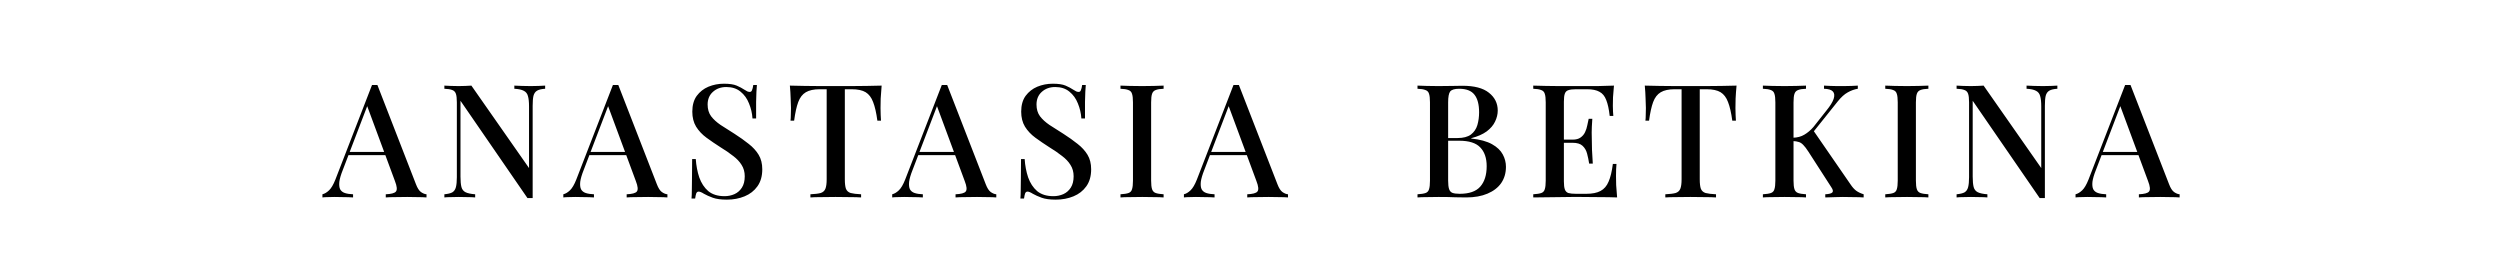
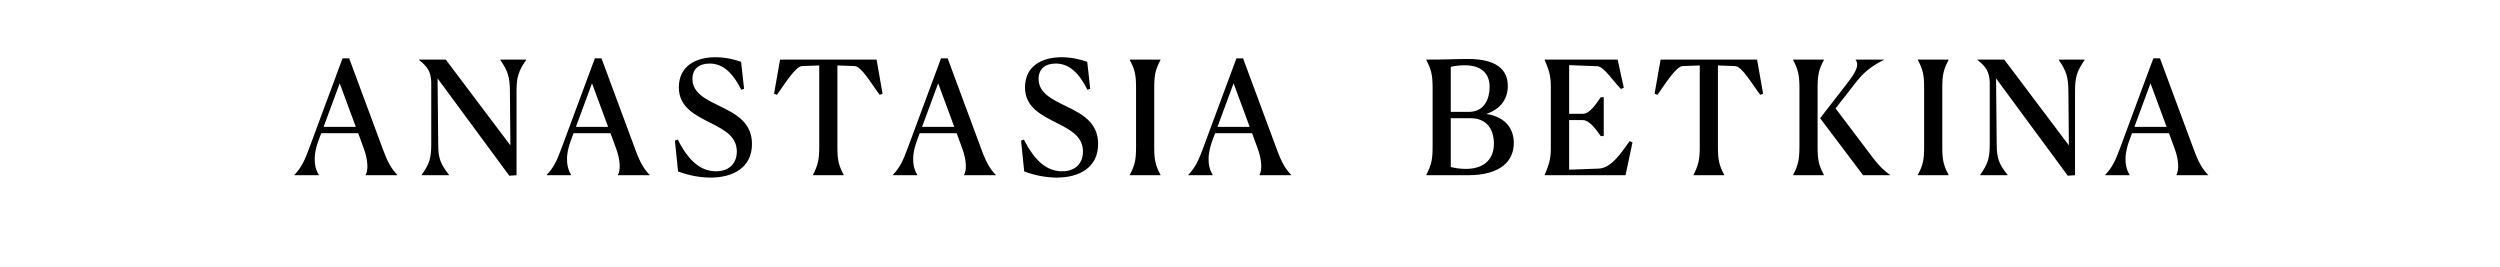
<svg xmlns="http://www.w3.org/2000/svg" width="1013" height="108" viewBox="0 0 1013 108" fill="none">
-   <path d="M152.92 34.432L168.536 74.624C169.133 76.203 169.816 77.269 170.584 77.824C171.394 78.379 172.141 78.677 172.824 78.72V80C171.8 79.915 170.584 79.872 169.176 79.872C167.81 79.829 166.424 79.808 165.016 79.808C163.224 79.808 161.56 79.829 160.024 79.872C158.488 79.872 157.25 79.915 156.312 80V78.72C158.488 78.635 159.853 78.272 160.408 77.632C161.005 76.949 160.877 75.52 160.024 73.344L148.504 42.24L149.528 41.088L138.904 68.864C138.136 70.784 137.666 72.384 137.496 73.664C137.368 74.944 137.474 75.947 137.816 76.672C138.2 77.397 138.84 77.909 139.736 78.208C140.632 78.507 141.741 78.677 143.064 78.72V80C141.784 79.915 140.482 79.872 139.16 79.872C137.88 79.829 136.664 79.808 135.512 79.808C134.488 79.808 133.57 79.829 132.76 79.872C131.992 79.872 131.288 79.915 130.648 80V78.72C131.544 78.507 132.44 77.973 133.336 77.12C134.232 76.267 135.085 74.816 135.896 72.768L150.744 34.432C151.085 34.432 151.448 34.432 151.832 34.432C152.216 34.432 152.578 34.432 152.92 34.432ZM159.64 61.568V62.848H140.568L141.208 61.568H159.64ZM220.892 34.688V35.968C219.441 36.053 218.353 36.309 217.628 36.736C216.903 37.163 216.412 37.867 216.156 38.848C215.943 39.787 215.836 41.131 215.836 42.88V80.256C215.495 80.256 215.153 80.256 214.812 80.256C214.471 80.256 214.108 80.256 213.724 80.256L186.588 40.832V71.552C186.588 73.344 186.716 74.752 186.972 75.776C187.228 76.757 187.783 77.461 188.636 77.888C189.489 78.315 190.791 78.592 192.54 78.72V80C191.729 79.915 190.684 79.872 189.404 79.872C188.167 79.829 186.993 79.808 185.884 79.808C184.817 79.808 183.751 79.829 182.684 79.872C181.617 79.872 180.743 79.915 180.06 80V78.72C181.468 78.592 182.535 78.336 183.26 77.952C183.985 77.525 184.476 76.821 184.732 75.84C184.988 74.859 185.116 73.515 185.116 71.808V41.472C185.116 39.893 184.988 38.741 184.732 38.016C184.476 37.248 183.985 36.736 183.26 36.48C182.535 36.181 181.468 36.011 180.06 35.968V34.688C180.743 34.731 181.617 34.773 182.684 34.816C183.751 34.859 184.817 34.88 185.884 34.88C186.823 34.88 187.74 34.859 188.636 34.816C189.532 34.773 190.321 34.731 191.004 34.688L214.364 68.096V43.136C214.364 41.301 214.215 39.893 213.916 38.912C213.66 37.931 213.105 37.227 212.252 36.8C211.399 36.331 210.119 36.053 208.412 35.968V34.688C209.18 34.731 210.204 34.773 211.484 34.816C212.764 34.859 213.959 34.88 215.068 34.88C216.135 34.88 217.201 34.859 218.268 34.816C219.335 34.773 220.209 34.731 220.892 34.688ZM250.532 34.432L266.148 74.624C266.745 76.203 267.428 77.269 268.196 77.824C269.007 78.379 269.753 78.677 270.436 78.72V80C269.412 79.915 268.196 79.872 266.788 79.872C265.423 79.829 264.036 79.808 262.628 79.808C260.836 79.808 259.172 79.829 257.636 79.872C256.1 79.872 254.863 79.915 253.924 80V78.72C256.1 78.635 257.465 78.272 258.02 77.632C258.617 76.949 258.489 75.52 257.636 73.344L246.116 42.24L247.14 41.088L236.516 68.864C235.748 70.784 235.279 72.384 235.108 73.664C234.98 74.944 235.087 75.947 235.428 76.672C235.812 77.397 236.452 77.909 237.348 78.208C238.244 78.507 239.353 78.677 240.676 78.72V80C239.396 79.915 238.095 79.872 236.772 79.872C235.492 79.829 234.276 79.808 233.124 79.808C232.1 79.808 231.183 79.829 230.372 79.872C229.604 79.872 228.9 79.915 228.26 80V78.72C229.156 78.507 230.052 77.973 230.948 77.12C231.844 76.267 232.697 74.816 233.508 72.768L248.356 34.432C248.697 34.432 249.06 34.432 249.444 34.432C249.828 34.432 250.191 34.432 250.532 34.432ZM257.252 61.568V62.848H238.18L238.82 61.568H257.252ZM293.322 33.92C295.584 33.92 297.312 34.176 298.506 34.688C299.701 35.2 300.746 35.755 301.642 36.352C302.154 36.651 302.56 36.885 302.858 37.056C303.2 37.184 303.52 37.248 303.818 37.248C304.245 37.248 304.544 37.013 304.714 36.544C304.928 36.075 305.098 35.371 305.226 34.432H306.698C306.656 35.2 306.592 36.117 306.506 37.184C306.464 38.208 306.421 39.573 306.378 41.28C306.378 42.987 306.378 45.227 306.378 48H304.906C304.778 45.909 304.309 43.883 303.498 41.92C302.73 39.957 301.578 38.357 300.042 37.12C298.549 35.883 296.629 35.264 294.282 35.264C292.106 35.264 290.293 35.925 288.842 37.248C287.434 38.528 286.73 40.235 286.73 42.368C286.73 44.245 287.2 45.824 288.138 47.104C289.077 48.341 290.357 49.515 291.978 50.624C293.642 51.691 295.52 52.885 297.61 54.208C299.744 55.573 301.664 56.939 303.37 58.304C305.077 59.627 306.421 61.099 307.402 62.72C308.384 64.341 308.874 66.304 308.874 68.608C308.874 71.381 308.213 73.685 306.89 75.52C305.61 77.312 303.882 78.656 301.706 79.552C299.53 80.448 297.141 80.896 294.538 80.896C292.149 80.896 290.25 80.64 288.842 80.128C287.434 79.616 286.24 79.083 285.258 78.528C284.32 77.931 283.594 77.632 283.082 77.632C282.656 77.632 282.336 77.867 282.122 78.336C281.952 78.805 281.802 79.509 281.674 80.448H280.202C280.288 79.509 280.33 78.421 280.33 77.184C280.373 75.904 280.394 74.24 280.394 72.192C280.437 70.144 280.458 67.563 280.458 64.448H281.93C282.101 67.093 282.57 69.568 283.338 71.872C284.149 74.176 285.365 76.032 286.986 77.44C288.65 78.805 290.848 79.488 293.578 79.488C295.029 79.488 296.373 79.211 297.61 78.656C298.848 78.101 299.85 77.227 300.618 76.032C301.386 74.837 301.77 73.301 301.77 71.424C301.77 69.675 301.344 68.139 300.49 66.816C299.68 65.493 298.528 64.277 297.034 63.168C295.584 62.016 293.877 60.843 291.914 59.648C289.909 58.368 288.032 57.088 286.282 55.808C284.533 54.528 283.125 53.035 282.058 51.328C281.034 49.621 280.522 47.595 280.522 45.248C280.522 42.645 281.12 40.512 282.314 38.848C283.552 37.184 285.13 35.947 287.05 35.136C289.013 34.325 291.104 33.92 293.322 33.92ZM357.239 34.688C357.068 36.48 356.94 38.229 356.855 39.936C356.812 41.6 356.791 42.88 356.791 43.776C356.791 44.757 356.812 45.696 356.855 46.592C356.897 47.488 356.94 48.256 356.983 48.896H355.511C355.084 45.696 354.508 43.179 353.783 41.344C353.1 39.509 352.097 38.187 350.775 37.376C349.452 36.565 347.553 36.16 345.079 36.16H342.327V72.64C342.327 74.347 342.476 75.627 342.775 76.48C343.116 77.333 343.756 77.909 344.695 78.208C345.676 78.464 347.084 78.635 348.919 78.72V80C347.724 79.915 346.188 79.872 344.311 79.872C342.433 79.829 340.513 79.808 338.551 79.808C336.503 79.808 334.561 79.829 332.727 79.872C330.935 79.872 329.484 79.915 328.375 80V78.72C330.209 78.635 331.596 78.464 332.535 78.208C333.473 77.909 334.113 77.333 334.455 76.48C334.796 75.627 334.967 74.347 334.967 72.64V36.16H332.151C329.761 36.16 327.884 36.565 326.519 37.376C325.153 38.187 324.129 39.509 323.447 41.344C322.764 43.179 322.209 45.696 321.783 48.896H320.311C320.396 48.256 320.439 47.488 320.439 46.592C320.481 45.696 320.503 44.757 320.503 43.776C320.503 42.88 320.46 41.6 320.375 39.936C320.332 38.229 320.225 36.48 320.055 34.688C321.889 34.731 323.895 34.773 326.071 34.816C328.247 34.859 330.444 34.88 332.663 34.88C334.881 34.88 336.887 34.88 338.679 34.88C340.471 34.88 342.455 34.88 344.631 34.88C346.807 34.88 349.004 34.859 351.223 34.816C353.441 34.773 355.447 34.731 357.239 34.688ZM383.795 34.432L399.411 74.624C400.008 76.203 400.691 77.269 401.459 77.824C402.269 78.379 403.016 78.677 403.699 78.72V80C402.675 79.915 401.459 79.872 400.051 79.872C398.685 79.829 397.299 79.808 395.891 79.808C394.099 79.808 392.435 79.829 390.899 79.872C389.363 79.872 388.125 79.915 387.187 80V78.72C389.363 78.635 390.728 78.272 391.283 77.632C391.88 76.949 391.752 75.52 390.899 73.344L379.379 42.24L380.403 41.088L369.779 68.864C369.011 70.784 368.541 72.384 368.371 73.664C368.243 74.944 368.349 75.947 368.691 76.672C369.075 77.397 369.715 77.909 370.611 78.208C371.507 78.507 372.616 78.677 373.939 78.72V80C372.659 79.915 371.357 79.872 370.035 79.872C368.755 79.829 367.539 79.808 366.387 79.808C365.363 79.808 364.445 79.829 363.635 79.872C362.867 79.872 362.163 79.915 361.523 80V78.72C362.419 78.507 363.315 77.973 364.211 77.12C365.107 76.267 365.96 74.816 366.771 72.768L381.619 34.432C381.96 34.432 382.323 34.432 382.707 34.432C383.091 34.432 383.453 34.432 383.795 34.432ZM390.515 61.568V62.848H371.443L372.083 61.568H390.515ZM426.585 33.92C428.846 33.92 430.574 34.176 431.769 34.688C432.964 35.2 434.009 35.755 434.905 36.352C435.417 36.651 435.822 36.885 436.121 37.056C436.462 37.184 436.782 37.248 437.081 37.248C437.508 37.248 437.806 37.013 437.977 36.544C438.19 36.075 438.361 35.371 438.489 34.432H439.961C439.918 35.2 439.854 36.117 439.769 37.184C439.726 38.208 439.684 39.573 439.641 41.28C439.641 42.987 439.641 45.227 439.641 48H438.169C438.041 45.909 437.572 43.883 436.761 41.92C435.993 39.957 434.841 38.357 433.305 37.12C431.812 35.883 429.892 35.264 427.545 35.264C425.369 35.264 423.556 35.925 422.105 37.248C420.697 38.528 419.993 40.235 419.993 42.368C419.993 44.245 420.462 45.824 421.401 47.104C422.34 48.341 423.62 49.515 425.241 50.624C426.905 51.691 428.782 52.885 430.873 54.208C433.006 55.573 434.926 56.939 436.633 58.304C438.34 59.627 439.684 61.099 440.665 62.72C441.646 64.341 442.137 66.304 442.137 68.608C442.137 71.381 441.476 73.685 440.153 75.52C438.873 77.312 437.145 78.656 434.969 79.552C432.793 80.448 430.404 80.896 427.801 80.896C425.412 80.896 423.513 80.64 422.105 80.128C420.697 79.616 419.502 79.083 418.521 78.528C417.582 77.931 416.857 77.632 416.345 77.632C415.918 77.632 415.598 77.867 415.385 78.336C415.214 78.805 415.065 79.509 414.937 80.448H413.465C413.55 79.509 413.593 78.421 413.593 77.184C413.636 75.904 413.657 74.24 413.657 72.192C413.7 70.144 413.721 67.563 413.721 64.448H415.193C415.364 67.093 415.833 69.568 416.601 71.872C417.412 74.176 418.628 76.032 420.249 77.44C421.913 78.805 424.11 79.488 426.841 79.488C428.292 79.488 429.636 79.211 430.873 78.656C432.11 78.101 433.113 77.227 433.881 76.032C434.649 74.837 435.033 73.301 435.033 71.424C435.033 69.675 434.606 68.139 433.753 66.816C432.942 65.493 431.79 64.277 430.297 63.168C428.846 62.016 427.14 60.843 425.177 59.648C423.172 58.368 421.294 57.088 419.545 55.808C417.796 54.528 416.388 53.035 415.321 51.328C414.297 49.621 413.785 47.595 413.785 45.248C413.785 42.645 414.382 40.512 415.577 38.848C416.814 37.184 418.393 35.947 420.313 35.136C422.276 34.325 424.366 33.92 426.585 33.92ZM471.493 34.688V35.968C470.085 36.011 469.018 36.181 468.293 36.48C467.568 36.736 467.077 37.248 466.821 38.016C466.565 38.741 466.437 39.893 466.437 41.472V73.216C466.437 74.752 466.565 75.904 466.821 76.672C467.077 77.44 467.568 77.952 468.293 78.208C469.018 78.464 470.085 78.635 471.493 78.72V80C470.469 79.915 469.168 79.872 467.589 79.872C466.053 79.829 464.474 79.808 462.853 79.808C461.061 79.808 459.376 79.829 457.797 79.872C456.261 79.872 455.002 79.915 454.021 80V78.72C455.472 78.635 456.56 78.464 457.285 78.208C458.01 77.952 458.48 77.44 458.693 76.672C458.949 75.904 459.077 74.752 459.077 73.216V41.472C459.077 39.893 458.949 38.741 458.693 38.016C458.48 37.248 457.989 36.736 457.221 36.48C456.496 36.181 455.429 36.011 454.021 35.968V34.688C455.002 34.731 456.261 34.773 457.797 34.816C459.376 34.859 461.061 34.88 462.853 34.88C464.474 34.88 466.053 34.859 467.589 34.816C469.168 34.773 470.469 34.731 471.493 34.688ZM501.995 34.432L517.611 74.624C518.208 76.203 518.891 77.269 519.659 77.824C520.469 78.379 521.216 78.677 521.899 78.72V80C520.875 79.915 519.659 79.872 518.251 79.872C516.885 79.829 515.499 79.808 514.091 79.808C512.299 79.808 510.635 79.829 509.099 79.872C507.563 79.872 506.325 79.915 505.387 80V78.72C507.563 78.635 508.928 78.272 509.483 77.632C510.08 76.949 509.952 75.52 509.099 73.344L497.579 42.24L498.603 41.088L487.979 68.864C487.211 70.784 486.741 72.384 486.571 73.664C486.443 74.944 486.549 75.947 486.891 76.672C487.275 77.397 487.915 77.909 488.811 78.208C489.707 78.507 490.816 78.677 492.139 78.72V80C490.859 79.915 489.557 79.872 488.235 79.872C486.955 79.829 485.739 79.808 484.587 79.808C483.563 79.808 482.645 79.829 481.835 79.872C481.067 79.872 480.363 79.915 479.723 80V78.72C480.619 78.507 481.515 77.973 482.411 77.12C483.307 76.267 484.16 74.816 484.971 72.768L499.819 34.432C500.16 34.432 500.523 34.432 500.907 34.432C501.291 34.432 501.653 34.432 501.995 34.432ZM508.715 61.568V62.848H489.643L490.283 61.568H508.715ZM574.371 34.688C575.352 34.731 576.611 34.773 578.147 34.816C579.726 34.859 581.283 34.88 582.819 34.88C584.867 34.88 586.808 34.859 588.643 34.816C590.52 34.773 591.843 34.752 592.611 34.752C597.39 34.752 600.952 35.691 603.299 37.568C605.688 39.445 606.883 41.856 606.883 44.8C606.883 46.293 606.52 47.787 605.795 49.28C605.112 50.731 603.982 52.053 602.403 53.248C600.824 54.4 598.734 55.317 596.131 56V56.128C599.715 56.512 602.531 57.28 604.579 58.432C606.627 59.584 608.078 60.971 608.931 62.592C609.784 64.171 610.211 65.835 610.211 67.584C610.211 70.101 609.571 72.299 608.291 74.176C607.011 76.011 605.155 77.44 602.723 78.464C600.334 79.488 597.454 80 594.083 80C593.144 80 591.715 79.979 589.795 79.936C587.918 79.851 585.635 79.808 582.947 79.808C581.326 79.808 579.726 79.829 578.147 79.872C576.611 79.872 575.352 79.915 574.371 80V78.72C575.822 78.635 576.91 78.464 577.635 78.208C578.36 77.952 578.83 77.44 579.043 76.672C579.299 75.904 579.427 74.752 579.427 73.216V41.472C579.427 39.893 579.299 38.741 579.043 38.016C578.83 37.248 578.339 36.736 577.571 36.48C576.846 36.181 575.779 36.011 574.371 35.968V34.688ZM591.267 35.968C589.432 35.968 588.216 36.331 587.619 37.056C587.064 37.781 586.787 39.253 586.787 41.472V73.216C586.787 74.709 586.915 75.84 587.171 76.608C587.427 77.376 587.875 77.888 588.515 78.144C589.198 78.4 590.179 78.528 591.459 78.528C595.299 78.528 598.072 77.568 599.779 75.648C601.528 73.685 602.403 70.912 602.403 67.328C602.403 64.043 601.528 61.504 599.779 59.712C598.072 57.92 595.235 57.024 591.267 57.024H585.059C585.059 57.024 585.059 56.853 585.059 56.512C585.059 56.128 585.059 55.936 585.059 55.936H590.563C592.91 55.936 594.723 55.467 596.003 54.528C597.283 53.547 598.158 52.267 598.627 50.688C599.096 49.067 599.331 47.339 599.331 45.504C599.331 42.347 598.712 39.979 597.475 38.4C596.238 36.779 594.168 35.968 591.267 35.968ZM653.975 34.688C653.804 36.309 653.676 37.888 653.591 39.424C653.548 40.917 653.527 42.069 653.527 42.88C653.527 43.691 653.548 44.459 653.591 45.184C653.634 45.909 653.676 46.507 653.719 46.976H652.247C651.948 44.245 651.479 42.091 650.839 40.512C650.242 38.933 649.324 37.824 648.087 37.184C646.892 36.501 645.207 36.16 643.031 36.16H638.615C637.25 36.16 636.204 36.288 635.479 36.544C634.796 36.757 634.327 37.227 634.071 37.952C633.815 38.635 633.687 39.723 633.687 41.216V73.472C633.687 74.923 633.815 76.011 634.071 76.736C634.327 77.461 634.796 77.952 635.479 78.208C636.204 78.421 637.25 78.528 638.615 78.528H642.775C645.207 78.528 647.127 78.144 648.535 77.376C649.986 76.608 651.074 75.349 651.799 73.6C652.567 71.851 653.143 69.461 653.527 66.432H654.999C654.871 67.669 654.807 69.291 654.807 71.296C654.807 72.149 654.828 73.387 654.871 75.008C654.956 76.629 655.084 78.293 655.255 80C653.079 79.915 650.626 79.872 647.895 79.872C645.164 79.829 642.732 79.808 640.599 79.808C639.618 79.808 638.359 79.808 636.823 79.808C635.287 79.808 633.623 79.829 631.831 79.872C630.082 79.872 628.29 79.893 626.455 79.936C624.663 79.936 622.935 79.957 621.271 80V78.72C622.722 78.635 623.81 78.464 624.535 78.208C625.26 77.952 625.73 77.44 625.943 76.672C626.199 75.904 626.327 74.752 626.327 73.216V41.472C626.327 39.893 626.199 38.741 625.943 38.016C625.73 37.248 625.239 36.736 624.471 36.48C623.746 36.181 622.679 36.011 621.271 35.968V34.688C622.935 34.731 624.663 34.773 626.455 34.816C628.29 34.816 630.082 34.837 631.831 34.88C633.623 34.88 635.287 34.88 636.823 34.88C638.359 34.88 639.618 34.88 640.599 34.88C642.562 34.88 644.78 34.88 647.255 34.88C649.772 34.837 652.012 34.773 653.975 34.688ZM643.351 56.576C643.351 56.576 643.351 56.789 643.351 57.216C643.351 57.643 643.351 57.856 643.351 57.856H631.767C631.767 57.856 631.767 57.643 631.767 57.216C631.767 56.789 631.767 56.576 631.767 56.576H643.351ZM645.207 48.128C645.036 50.56 644.951 52.416 644.951 53.696C644.994 54.976 645.015 56.149 645.015 57.216C645.015 58.283 645.036 59.456 645.079 60.736C645.122 62.016 645.228 63.872 645.399 66.304H643.927C643.714 64.896 643.436 63.552 643.095 62.272C642.754 60.949 642.135 59.883 641.239 59.072C640.386 58.261 639.042 57.856 637.207 57.856V56.576C638.572 56.576 639.639 56.299 640.407 55.744C641.218 55.189 641.836 54.464 642.263 53.568C642.69 52.672 642.988 51.755 643.159 50.816C643.372 49.835 643.564 48.939 643.735 48.128H645.207ZM703.651 34.688C703.48 36.48 703.352 38.229 703.267 39.936C703.224 41.6 703.203 42.88 703.203 43.776C703.203 44.757 703.224 45.696 703.267 46.592C703.31 47.488 703.352 48.256 703.395 48.896H701.923C701.496 45.696 700.92 43.179 700.195 41.344C699.512 39.509 698.51 38.187 697.187 37.376C695.864 36.565 693.966 36.16 691.491 36.16H688.739V72.64C688.739 74.347 688.888 75.627 689.187 76.48C689.528 77.333 690.168 77.909 691.107 78.208C692.088 78.464 693.496 78.635 695.331 78.72V80C694.136 79.915 692.6 79.872 690.723 79.872C688.846 79.829 686.926 79.808 684.963 79.808C682.915 79.808 680.974 79.829 679.139 79.872C677.347 79.872 675.896 79.915 674.787 80V78.72C676.622 78.635 678.008 78.464 678.947 78.208C679.886 77.909 680.526 77.333 680.867 76.48C681.208 75.627 681.379 74.347 681.379 72.64V36.16H678.563C676.174 36.16 674.296 36.565 672.931 37.376C671.566 38.187 670.542 39.509 669.859 41.344C669.176 43.179 668.622 45.696 668.195 48.896H666.723C666.808 48.256 666.851 47.488 666.851 46.592C666.894 45.696 666.915 44.757 666.915 43.776C666.915 42.88 666.872 41.6 666.787 39.936C666.744 38.229 666.638 36.48 666.467 34.688C668.302 34.731 670.307 34.773 672.483 34.816C674.659 34.859 676.856 34.88 679.075 34.88C681.294 34.88 683.299 34.88 685.091 34.88C686.883 34.88 688.867 34.88 691.043 34.88C693.219 34.88 695.416 34.859 697.635 34.816C699.854 34.773 701.859 34.731 703.651 34.688ZM752.785 34.688V35.968C751.42 36.181 750.054 36.672 748.689 37.44C747.366 38.165 746.022 39.381 744.657 41.088L732.369 56.448L734.545 52.544L749.905 74.816C750.588 75.84 751.313 76.651 752.081 77.248C752.892 77.845 753.916 78.336 755.153 78.72V80C754.001 79.915 752.614 79.872 750.993 79.872C749.372 79.829 747.942 79.808 746.705 79.808C745.937 79.808 744.977 79.829 743.825 79.872C742.716 79.872 741.308 79.915 739.601 80V78.72C741.18 78.635 742.14 78.379 742.481 77.952C742.865 77.525 742.716 76.821 742.033 75.84L732.753 61.44C731.985 60.245 731.302 59.349 730.705 58.752C730.108 58.112 729.489 57.707 728.849 57.536C728.209 57.323 727.42 57.195 726.481 57.152V55.808C728.273 55.765 729.809 55.36 731.089 54.592C732.412 53.824 733.649 52.779 734.801 51.456L740.113 44.736C741.606 42.901 742.566 41.344 742.993 40.064C743.42 38.741 743.313 37.739 742.673 37.056C742.033 36.373 740.838 36.011 739.089 35.968V34.688C739.985 34.731 740.86 34.773 741.713 34.816C742.609 34.816 743.505 34.837 744.401 34.88C745.34 34.88 746.257 34.88 747.153 34.88C748.305 34.88 749.35 34.859 750.289 34.816C751.27 34.773 752.102 34.731 752.785 34.688ZM731.793 34.688V35.968C730.385 36.011 729.318 36.181 728.593 36.48C727.868 36.736 727.377 37.248 727.121 38.016C726.865 38.741 726.737 39.893 726.737 41.472V73.216C726.737 74.752 726.865 75.904 727.121 76.672C727.377 77.44 727.868 77.952 728.593 78.208C729.318 78.464 730.385 78.635 731.793 78.72V80C730.769 79.915 729.468 79.872 727.889 79.872C726.353 79.829 724.774 79.808 723.153 79.808C721.361 79.808 719.676 79.829 718.097 79.872C716.561 79.872 715.302 79.915 714.321 80V78.72C715.772 78.635 716.86 78.464 717.585 78.208C718.31 77.952 718.78 77.44 718.993 76.672C719.249 75.904 719.377 74.752 719.377 73.216V41.472C719.377 39.893 719.249 38.741 718.993 38.016C718.78 37.248 718.289 36.736 717.521 36.48C716.796 36.181 715.729 36.011 714.321 35.968V34.688C715.302 34.731 716.561 34.773 718.097 34.816C719.676 34.859 721.361 34.88 723.153 34.88C724.774 34.88 726.353 34.859 727.889 34.816C729.468 34.773 730.769 34.731 731.793 34.688ZM781.38 34.688V35.968C779.972 36.011 778.906 36.181 778.18 36.48C777.455 36.736 776.964 37.248 776.708 38.016C776.452 38.741 776.324 39.893 776.324 41.472V73.216C776.324 74.752 776.452 75.904 776.708 76.672C776.964 77.44 777.455 77.952 778.18 78.208C778.906 78.464 779.972 78.635 781.38 78.72V80C780.356 79.915 779.055 79.872 777.476 79.872C775.94 79.829 774.362 79.808 772.74 79.808C770.948 79.808 769.263 79.829 767.684 79.872C766.148 79.872 764.89 79.915 763.908 80V78.72C765.359 78.635 766.447 78.464 767.172 78.208C767.898 77.952 768.367 77.44 768.58 76.672C768.836 75.904 768.964 74.752 768.964 73.216V41.472C768.964 39.893 768.836 38.741 768.58 38.016C768.367 37.248 767.876 36.736 767.108 36.48C766.383 36.181 765.316 36.011 763.908 35.968V34.688C764.89 34.731 766.148 34.773 767.684 34.816C769.263 34.859 770.948 34.88 772.74 34.88C774.362 34.88 775.94 34.859 777.476 34.816C779.055 34.773 780.356 34.731 781.38 34.688ZM833.642 34.688V35.968C832.191 36.053 831.103 36.309 830.378 36.736C829.653 37.163 829.162 37.867 828.906 38.848C828.693 39.787 828.586 41.131 828.586 42.88V80.256C828.245 80.256 827.903 80.256 827.562 80.256C827.221 80.256 826.858 80.256 826.474 80.256L799.338 40.832V71.552C799.338 73.344 799.466 74.752 799.722 75.776C799.978 76.757 800.533 77.461 801.386 77.888C802.239 78.315 803.541 78.592 805.29 78.72V80C804.479 79.915 803.434 79.872 802.154 79.872C800.917 79.829 799.743 79.808 798.634 79.808C797.567 79.808 796.501 79.829 795.434 79.872C794.367 79.872 793.493 79.915 792.81 80V78.72C794.218 78.592 795.285 78.336 796.01 77.952C796.735 77.525 797.226 76.821 797.482 75.84C797.738 74.859 797.866 73.515 797.866 71.808V41.472C797.866 39.893 797.738 38.741 797.482 38.016C797.226 37.248 796.735 36.736 796.01 36.48C795.285 36.181 794.218 36.011 792.81 35.968V34.688C793.493 34.731 794.367 34.773 795.434 34.816C796.501 34.859 797.567 34.88 798.634 34.88C799.573 34.88 800.49 34.859 801.386 34.816C802.282 34.773 803.071 34.731 803.754 34.688L827.114 68.096V43.136C827.114 41.301 826.965 39.893 826.666 38.912C826.41 37.931 825.855 37.227 825.002 36.8C824.149 36.331 822.869 36.053 821.162 35.968V34.688C821.93 34.731 822.954 34.773 824.234 34.816C825.514 34.859 826.709 34.88 827.818 34.88C828.885 34.88 829.951 34.859 831.018 34.816C832.085 34.773 832.959 34.731 833.642 34.688ZM863.282 34.432L878.898 74.624C879.495 76.203 880.178 77.269 880.946 77.824C881.757 78.379 882.503 78.677 883.186 78.72V80C882.162 79.915 880.946 79.872 879.538 79.872C878.173 79.829 876.786 79.808 875.378 79.808C873.586 79.808 871.922 79.829 870.386 79.872C868.85 79.872 867.613 79.915 866.674 80V78.72C868.85 78.635 870.215 78.272 870.77 77.632C871.367 76.949 871.239 75.52 870.386 73.344L858.866 42.24L859.89 41.088L849.266 68.864C848.498 70.784 848.029 72.384 847.858 73.664C847.73 74.944 847.837 75.947 848.178 76.672C848.562 77.397 849.202 77.909 850.098 78.208C850.994 78.507 852.103 78.677 853.426 78.72V80C852.146 79.915 850.845 79.872 849.522 79.872C848.242 79.829 847.026 79.808 845.874 79.808C844.85 79.808 843.933 79.829 843.122 79.872C842.354 79.872 841.65 79.915 841.01 80V78.72C841.906 78.507 842.802 77.973 843.698 77.12C844.594 76.267 845.447 74.816 846.258 72.768L861.106 34.432C861.447 34.432 861.81 34.432 862.194 34.432C862.578 34.432 862.941 34.432 863.282 34.432ZM870.002 61.568V62.848H850.93L851.57 61.568H870.002Z" fill="black" />
+   <path d="M129.199 71H119.279V70.872C122.351 67.672 123.503 64.792 125.359 59.864L138.799 23.64H141.487L155.183 60.568C157.231 66.136 158.767 68.568 161.007 70.872V71H148.143V70.872C149.231 69.016 149.167 64.984 147.439 60.248L145.135 53.976H130.159L129.071 56.92C126.255 64.472 127.855 68.76 129.199 70.872V71ZM131.119 51.416H144.175L137.647 33.752L131.119 51.416ZM206.36 71.192L177.304 31.768L177.56 58.264C177.56 64.024 178.392 66.392 181.976 70.872V71H170.84V70.872C174.04 66.392 174.744 64.024 174.744 58.264V33.176C174.488 29.016 173.336 27.096 169.752 24.28V24.152H180.632L206.808 58.904L206.616 36.888C206.552 31.128 205.784 28.76 202.712 24.28V24.152H213.208V24.28C210.136 28.76 209.304 31.128 209.304 36.888V71L206.36 71.192ZM231.436 71H221.516V70.872C224.588 67.672 225.74 64.792 227.596 59.864L241.036 23.64H243.724L257.42 60.568C259.468 66.136 261.004 68.568 263.244 70.872V71H250.38V70.872C251.468 69.016 251.404 64.984 249.676 60.248L247.372 53.976H232.396L231.308 56.92C228.492 64.472 230.092 68.76 231.436 70.872V71ZM233.356 51.416H246.412L239.884 33.752L233.356 51.416ZM300.285 25.048L301.501 35.992L300.349 36.376C296.317 28.248 292.029 25.752 287.485 25.752C283.133 25.752 280.573 28.056 280.573 31.96C280.573 37.72 286.077 40.28 291.837 43.096C298.109 46.168 304.701 49.56 304.701 58.328C304.701 67.928 297.021 71.96 287.933 71.96C283.645 71.96 278.973 71.064 274.749 69.464L273.469 56.984L274.621 56.536C279.165 65.496 284.093 69.4 290.109 69.4C295.997 69.4 298.557 65.688 298.557 61.4C298.557 55.32 293.565 52.696 288.189 49.944C281.917 46.744 275.069 43.608 275.069 35.416C275.069 26.584 282.173 23.192 289.853 23.192C293.629 23.192 297.277 23.96 300.285 25.048ZM341.875 70.872V71H329.395V70.872C331.443 66.904 331.955 64.664 331.955 59.416V26.52L324.979 26.776C322.355 26.904 317.939 34.072 314.803 38.424L313.651 37.976L316.083 24.152H355.187L357.619 37.976L356.467 38.424C353.139 34.072 349.107 26.904 346.291 26.776L339.315 26.52V59.416C339.315 64.728 339.763 66.904 341.875 70.872ZM371.699 71H361.779V70.872C364.851 67.672 366.003 64.792 367.859 59.864L381.299 23.64H383.987L397.683 60.568C399.731 66.136 401.267 68.568 403.507 70.872V71H390.643V70.872C391.731 69.016 391.667 64.984 389.939 60.248L387.635 53.976H372.659L371.571 56.92C368.755 64.472 370.355 68.76 371.699 70.872V71ZM373.619 51.416H386.675L380.147 33.752L373.619 51.416ZM440.547 25.048L441.763 35.992L440.611 36.376C436.579 28.248 432.291 25.752 427.747 25.752C423.395 25.752 420.835 28.056 420.835 31.96C420.835 37.72 426.339 40.28 432.099 43.096C438.371 46.168 444.963 49.56 444.963 58.328C444.963 67.928 437.283 71.96 428.195 71.96C423.907 71.96 419.235 71.064 415.011 69.464L413.731 56.984L414.883 56.536C419.427 65.496 424.355 69.4 430.371 69.4C436.259 69.4 438.819 65.688 438.819 61.4C438.819 55.32 433.827 52.696 428.451 49.944C422.179 46.744 415.331 43.608 415.331 35.416C415.331 26.584 422.435 23.192 430.115 23.192C433.891 23.192 437.539 23.96 440.547 25.048ZM457.771 71V70.872C459.883 66.904 460.331 64.728 460.331 59.416V35.736C460.331 30.424 459.883 28.248 457.771 24.28V24.152H470.251V24.28C468.139 28.248 467.691 30.424 467.691 35.736V59.416C467.691 64.728 468.139 66.904 470.251 70.872V71H457.771ZM491.399 71H481.479V70.872C484.551 67.672 485.703 64.792 487.559 59.864L500.999 23.64H503.687L517.383 60.568C519.431 66.136 520.967 68.568 523.207 70.872V71H510.343V70.872C511.431 69.016 511.367 64.984 509.639 60.248L507.335 53.976H492.359L491.271 56.92C488.455 64.472 490.055 68.76 491.399 70.872V71ZM493.319 51.416H506.375L499.847 33.752L493.319 51.416ZM613.39 57.944C613.39 65.24 608.078 71 594.766 71H577.934V70.872C579.982 66.904 580.494 64.664 580.494 59.416V35.736C580.494 30.424 579.982 28.248 577.934 24.28V24.152C587.278 24.152 589.518 23.896 594.702 23.896C608.526 23.832 610.958 29.976 610.958 34.84C610.958 39.832 608.334 44.12 602.254 46.168C610.51 47.448 613.39 52.632 613.39 57.944ZM587.854 45.336H595.278C601.486 45.272 603.598 39.96 603.598 35.224C603.598 29.592 600.014 26.456 593.614 26.456C591.118 26.456 589.326 26.712 587.854 27.096V45.336ZM593.87 68.44C601.55 68.44 605.326 64.344 605.326 58.264C605.326 52.248 602.318 47.896 595.854 47.896H587.854V67.672C589.39 68.056 591.438 68.44 593.87 68.44ZM625.898 71V70.872C627.562 66.968 628.394 64.472 628.394 60.184V34.968C628.394 30.616 627.562 28.184 625.898 24.28V24.152H655.466L657.962 35.544L656.81 36.056C653.61 32.856 649.898 26.968 647.274 26.84L635.818 26.392V46.104H641.45C644.202 46.104 646.954 41.816 648.618 39.384H649.834V55.128H648.618C646.954 52.824 644.202 48.664 641.322 48.664H635.818V68.76L647.85 68.312C652.842 68.12 656.874 62.04 660.33 57.176L661.482 57.688L658.666 71H625.898ZM698.663 70.872V71H686.183V70.872C688.231 66.904 688.743 64.664 688.743 59.416V26.52L681.767 26.776C679.143 26.904 674.727 34.072 671.591 38.424L670.439 37.976L672.871 24.152H711.975L714.407 37.976L713.255 38.424C709.927 34.072 705.895 26.904 703.079 26.776L696.103 26.52V59.416C696.103 64.728 696.551 66.904 698.663 70.872ZM765.867 71H754.923L737.515 47.896L748.331 33.944C752.299 28.888 753.387 26.264 751.915 24.28V24.152H763.307V24.28C757.739 27.096 754.859 29.656 751.659 33.816L743.787 43.928L758.187 63C760.683 66.328 762.667 68.632 765.867 70.872V71ZM726.571 71V70.872C728.619 66.904 729.131 64.664 729.131 59.416V35.736C729.131 30.424 728.619 28.248 726.571 24.28V24.152H739.051V24.28C736.939 28.248 736.491 30.424 736.491 35.736V59.416C736.491 64.728 736.939 66.904 739.051 70.872V71H726.571ZM777.096 71V70.872C779.208 66.904 779.656 64.728 779.656 59.416V35.736C779.656 30.424 779.208 28.248 777.096 24.28V24.152H789.576V24.28C787.464 28.248 787.016 30.424 787.016 35.736V59.416C787.016 64.728 787.464 66.904 789.576 70.872V71H777.096ZM837.86 71.192L808.804 31.768L809.06 58.264C809.06 64.024 809.892 66.392 813.476 70.872V71H802.34V70.872C805.54 66.392 806.244 64.024 806.244 58.264V33.176C805.988 29.016 804.836 27.096 801.252 24.28V24.152H812.132L838.308 58.904L838.116 36.888C838.052 31.128 837.284 28.76 834.212 24.28V24.152H844.708V24.28C841.636 28.76 840.804 31.128 840.804 36.888V71L837.86 71.192ZM862.936 71H853.016V70.872C856.088 67.672 857.24 64.792 859.096 59.864L872.536 23.64H875.224L888.92 60.568C890.968 66.136 892.504 68.568 894.744 70.872V71H881.88V70.872C882.968 69.016 882.904 64.984 881.176 60.248L878.872 53.976H863.896L862.808 56.92C859.992 64.472 861.592 68.76 862.936 70.872V71ZM864.856 51.416H877.912L871.384 33.752L864.856 51.416Z" fill="black" />
</svg>
